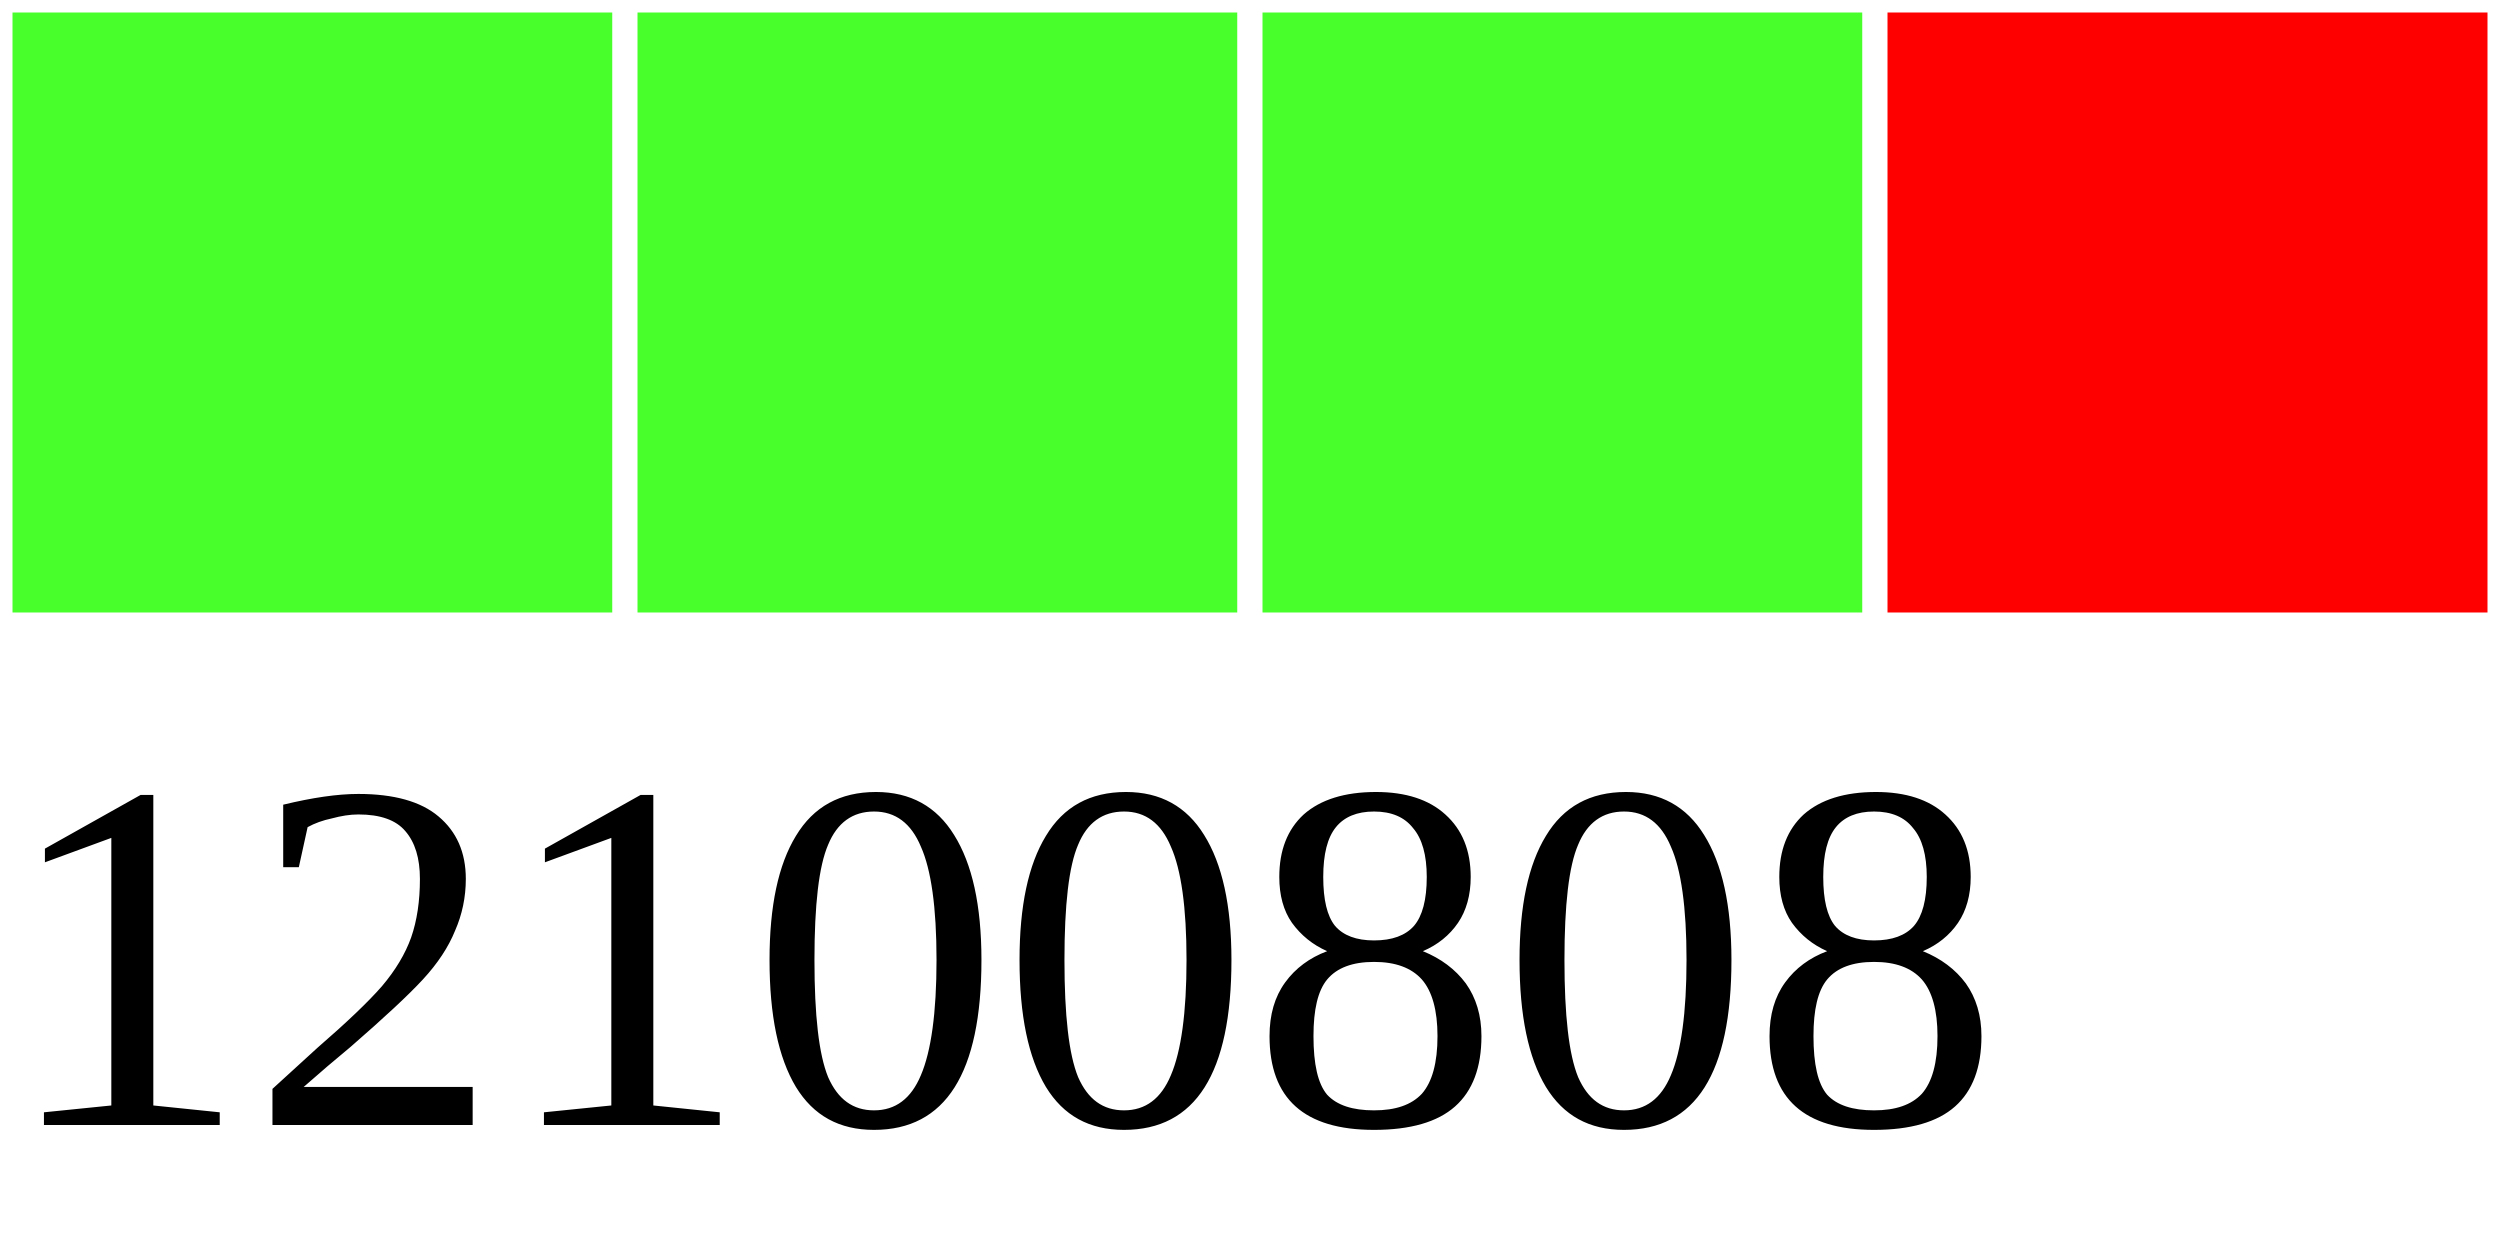
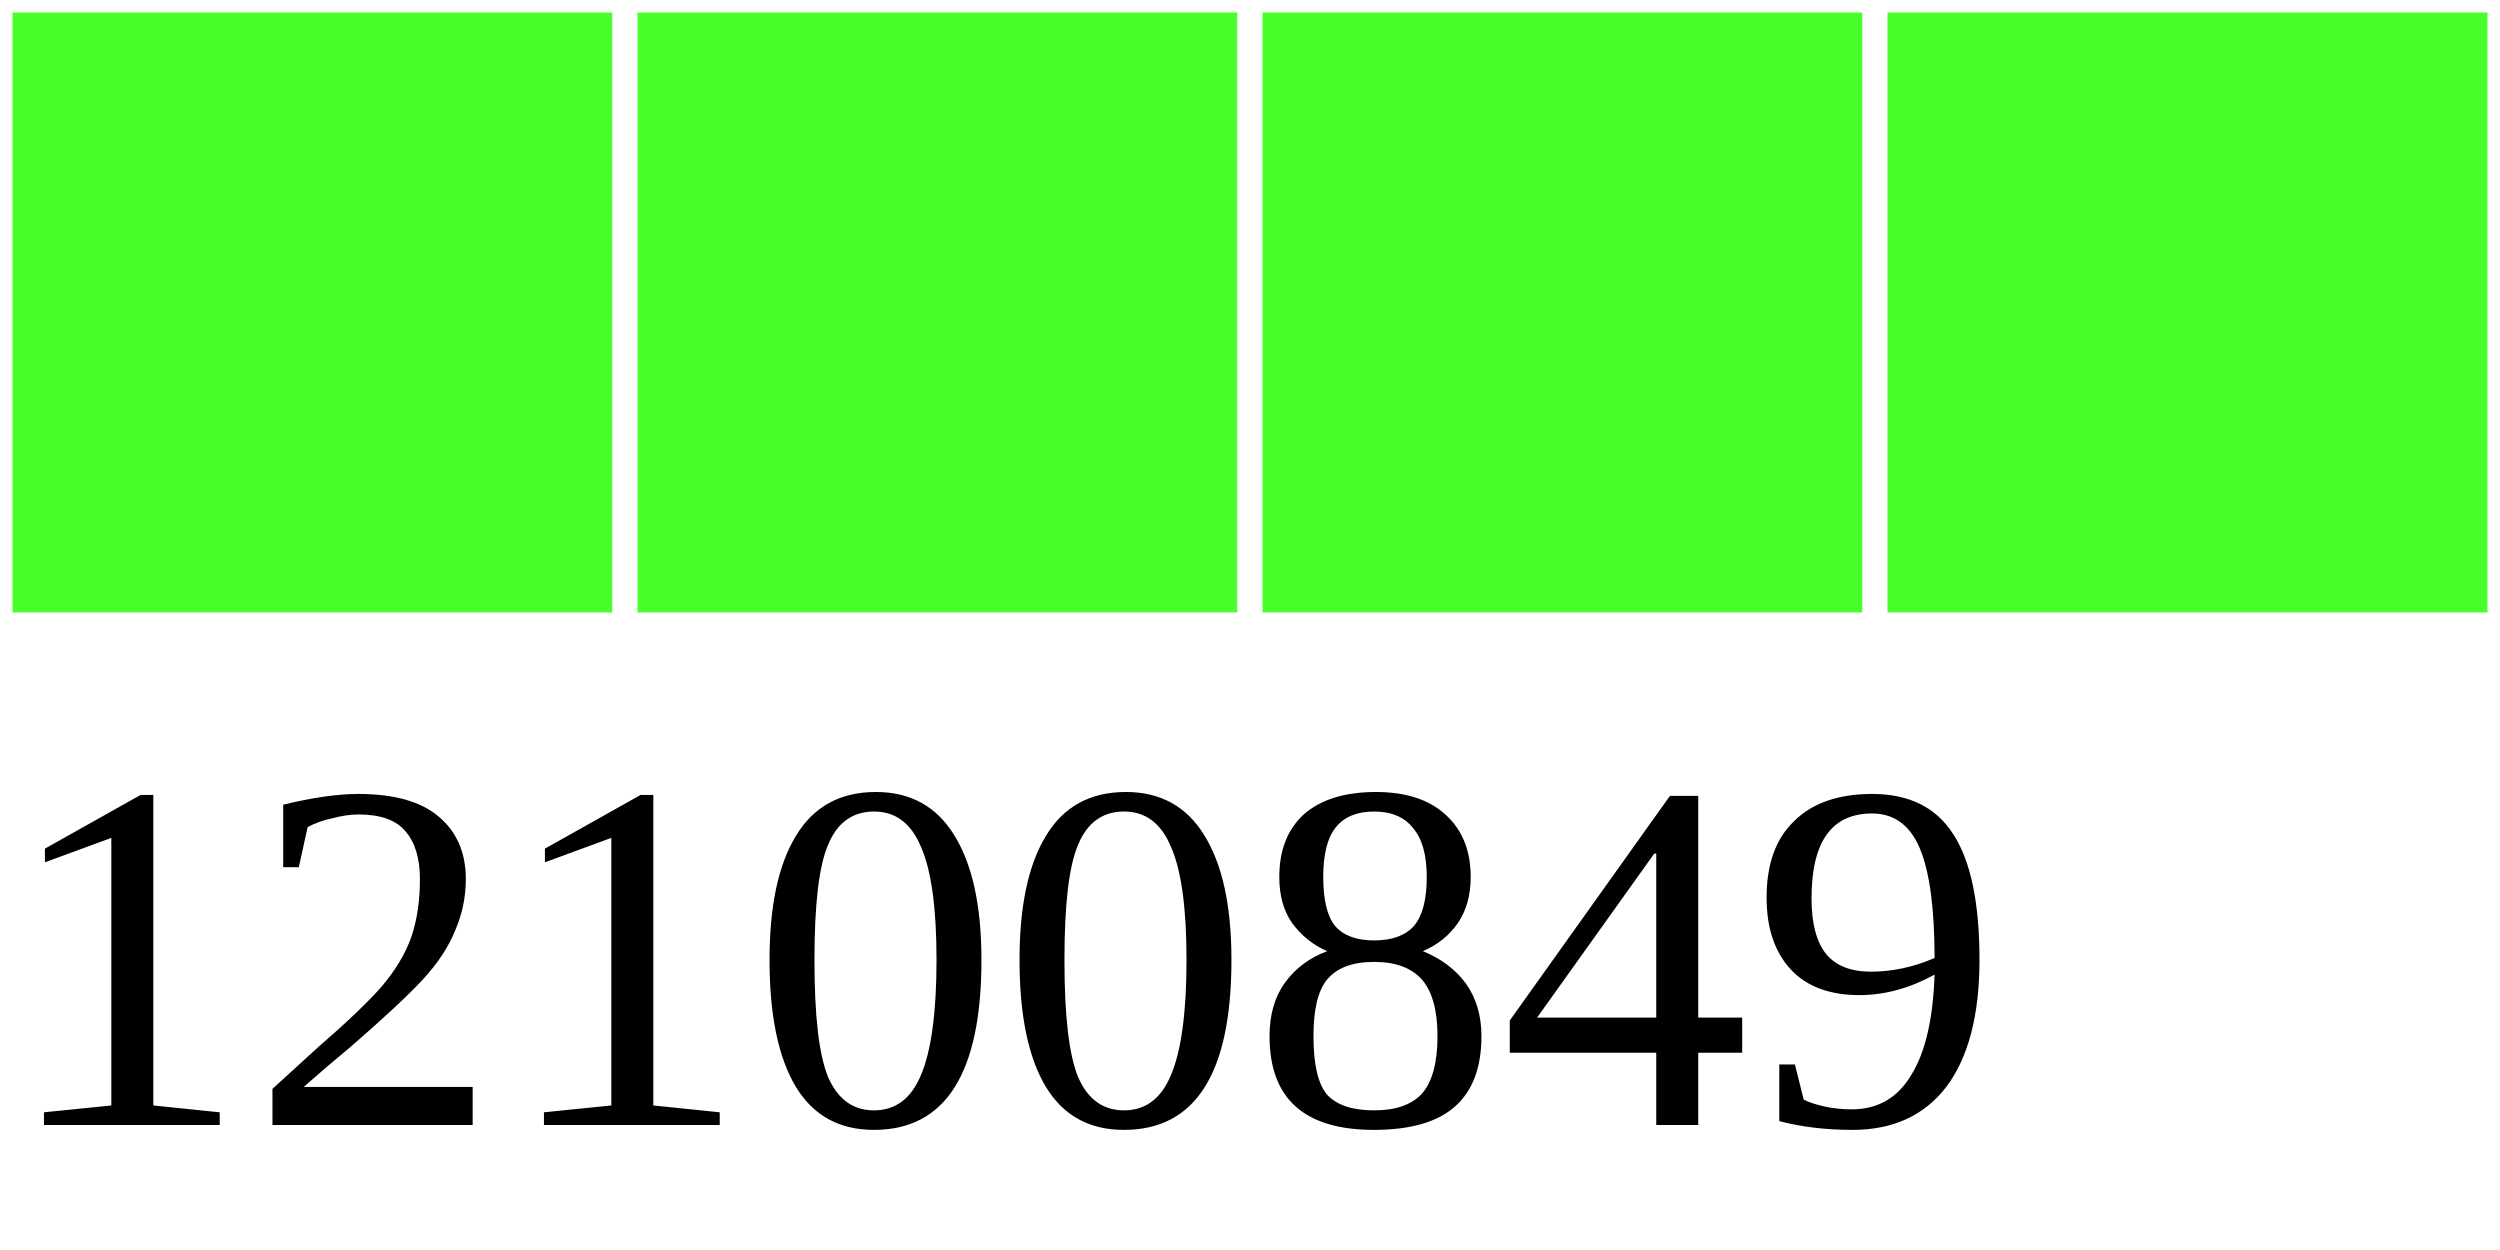
<svg xmlns="http://www.w3.org/2000/svg" width="40" height="20">
  <g>
    <rect width="10" height="10" style="fill:#48FF2C;stroke-width:0.4;stroke:rgb(255,255,255)" x="0" />
    <rect width="10" height="10" style="fill:#48FF2C;stroke-width:0.4;stroke:rgb(255,255,255)" x="10" />
    <rect width="10" height="10" style="fill:#48FF2C;stroke-width:0.4;stroke:rgb(255,255,255)" x="20" />
-     <rect width="10" height="10" style="fill:#FF0000;stroke-width:0.4;stroke:rgb(255,255,255)" x="30" />
-     <text x="0" y="18" fill="black" font-size="8">12100808</text>
+     <rect width="10" height="10" style="fill:#48FF2C;stroke-width:0.4;stroke:rgb(255,255,255)" x="30" />
+     <text x="0" y="18" fill="black" font-size="8">12100849</text>
  </g>
</svg>
